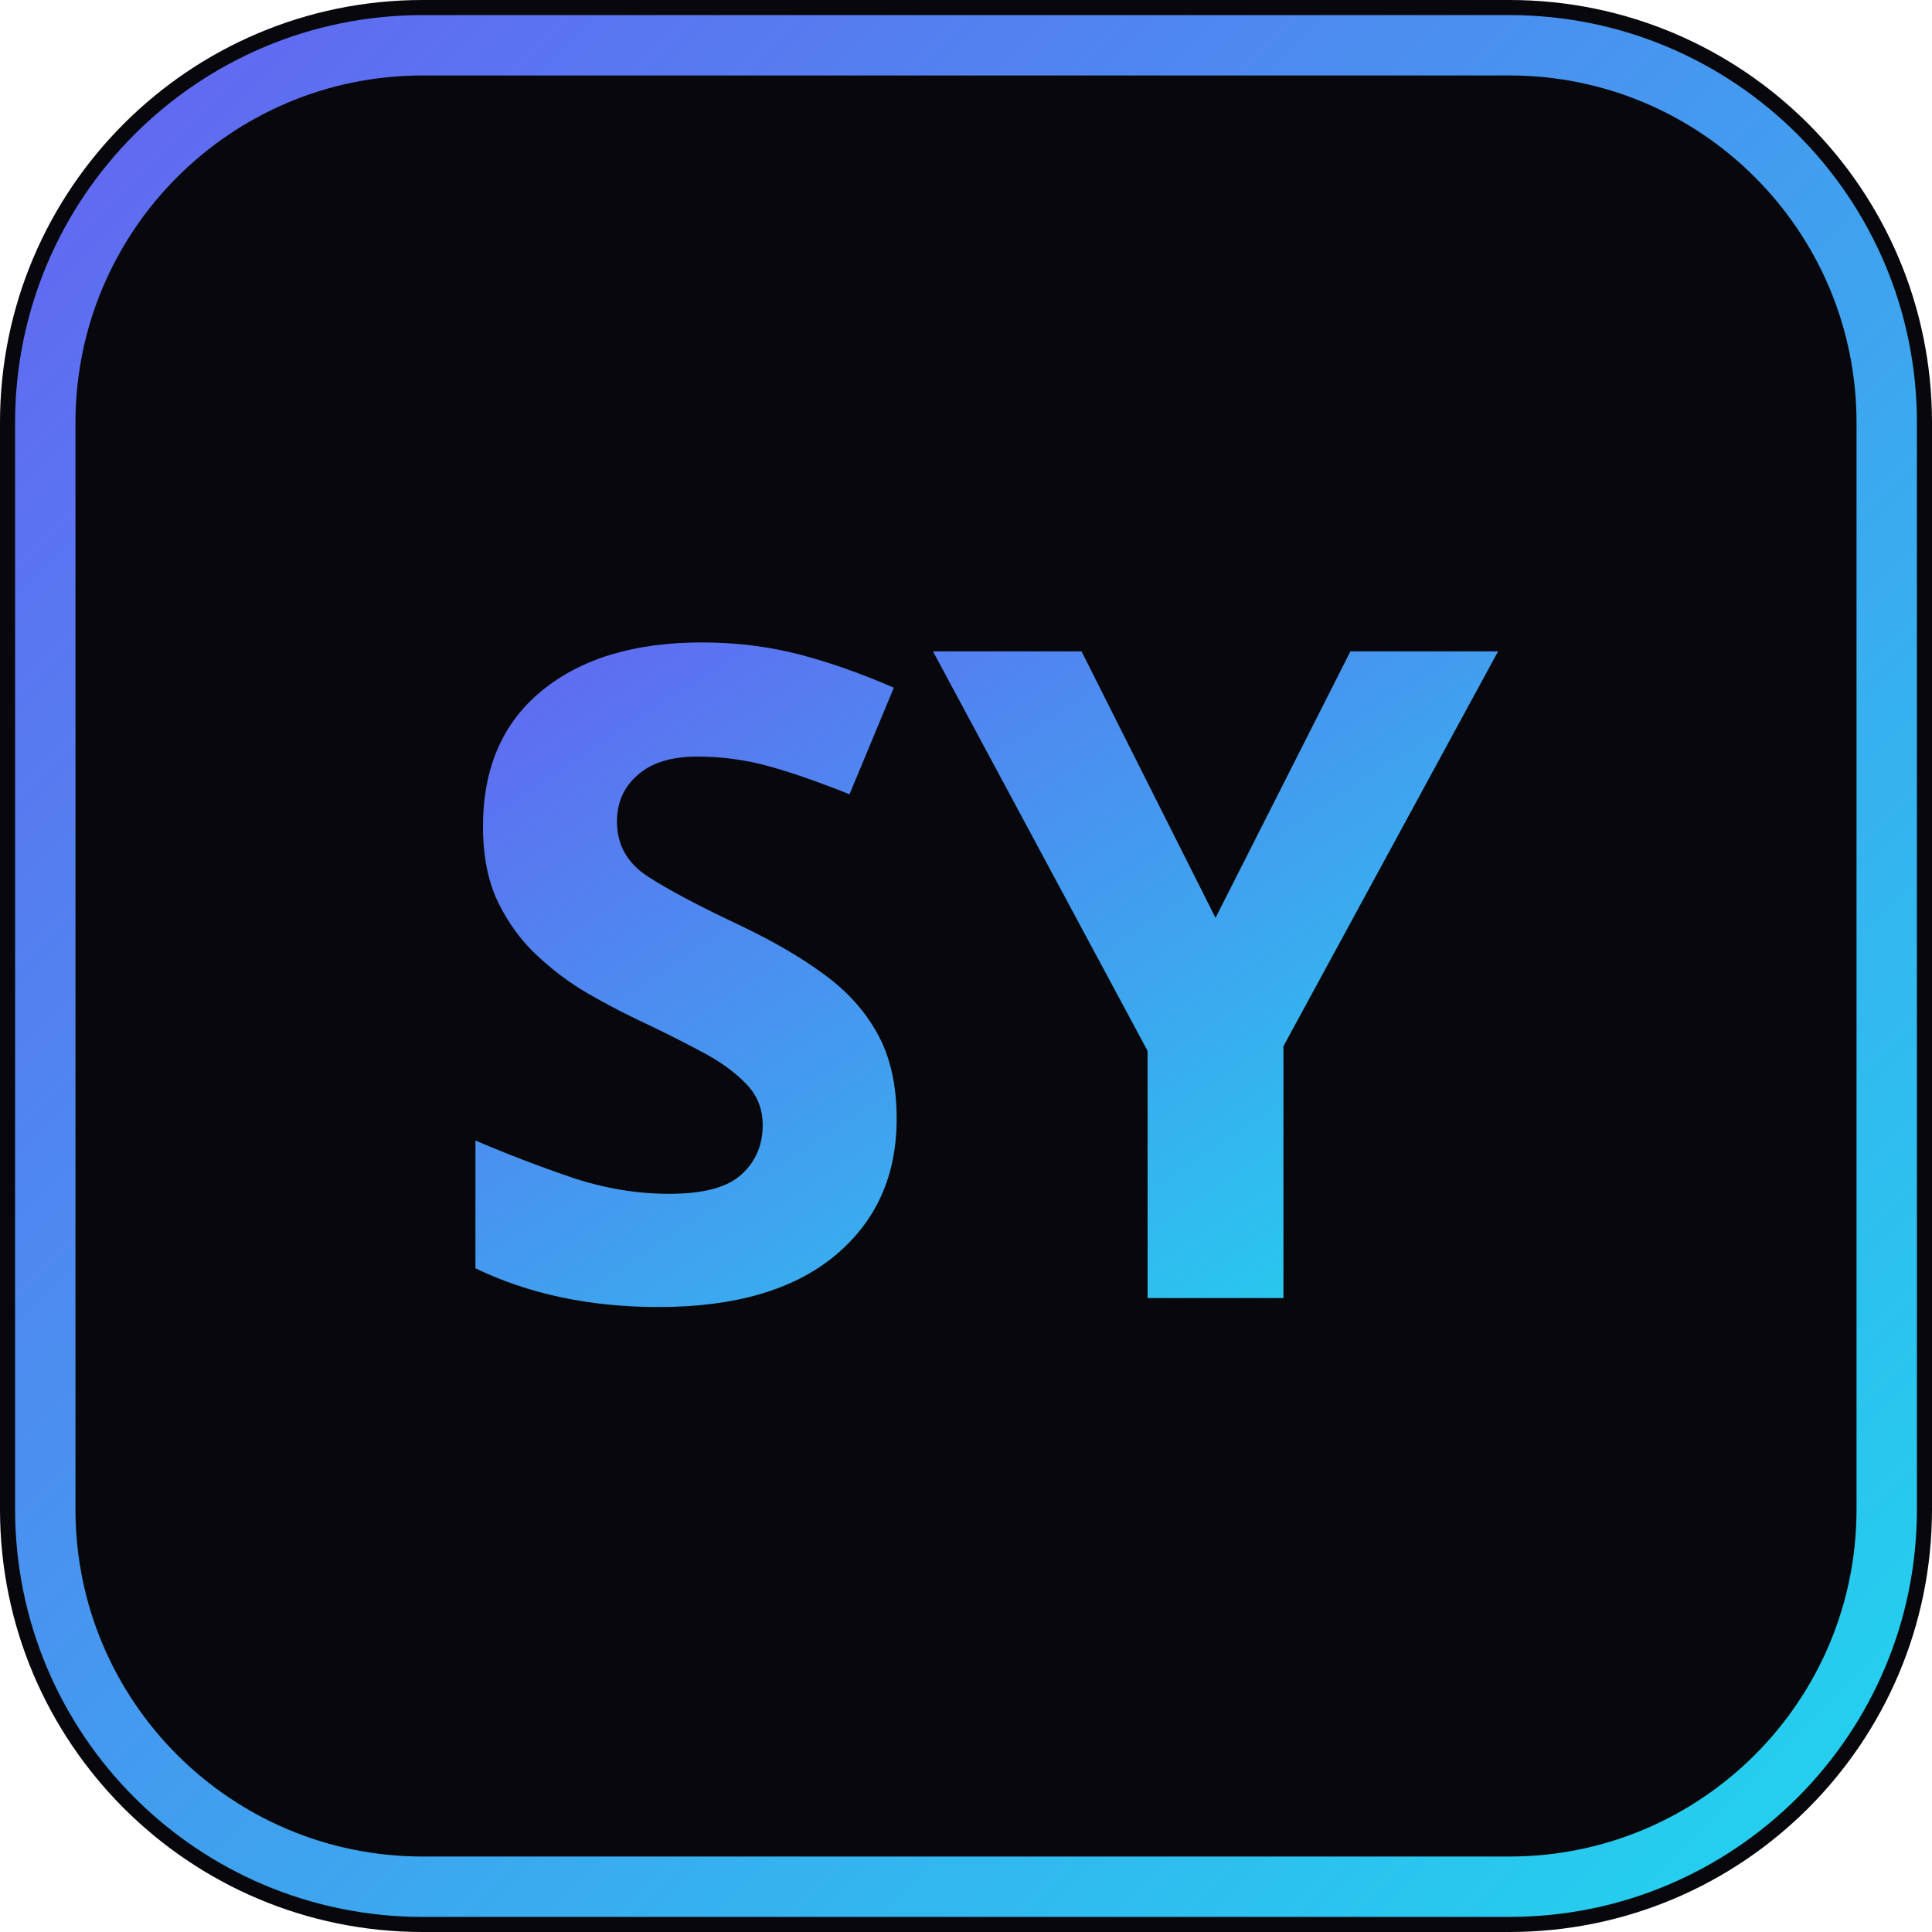
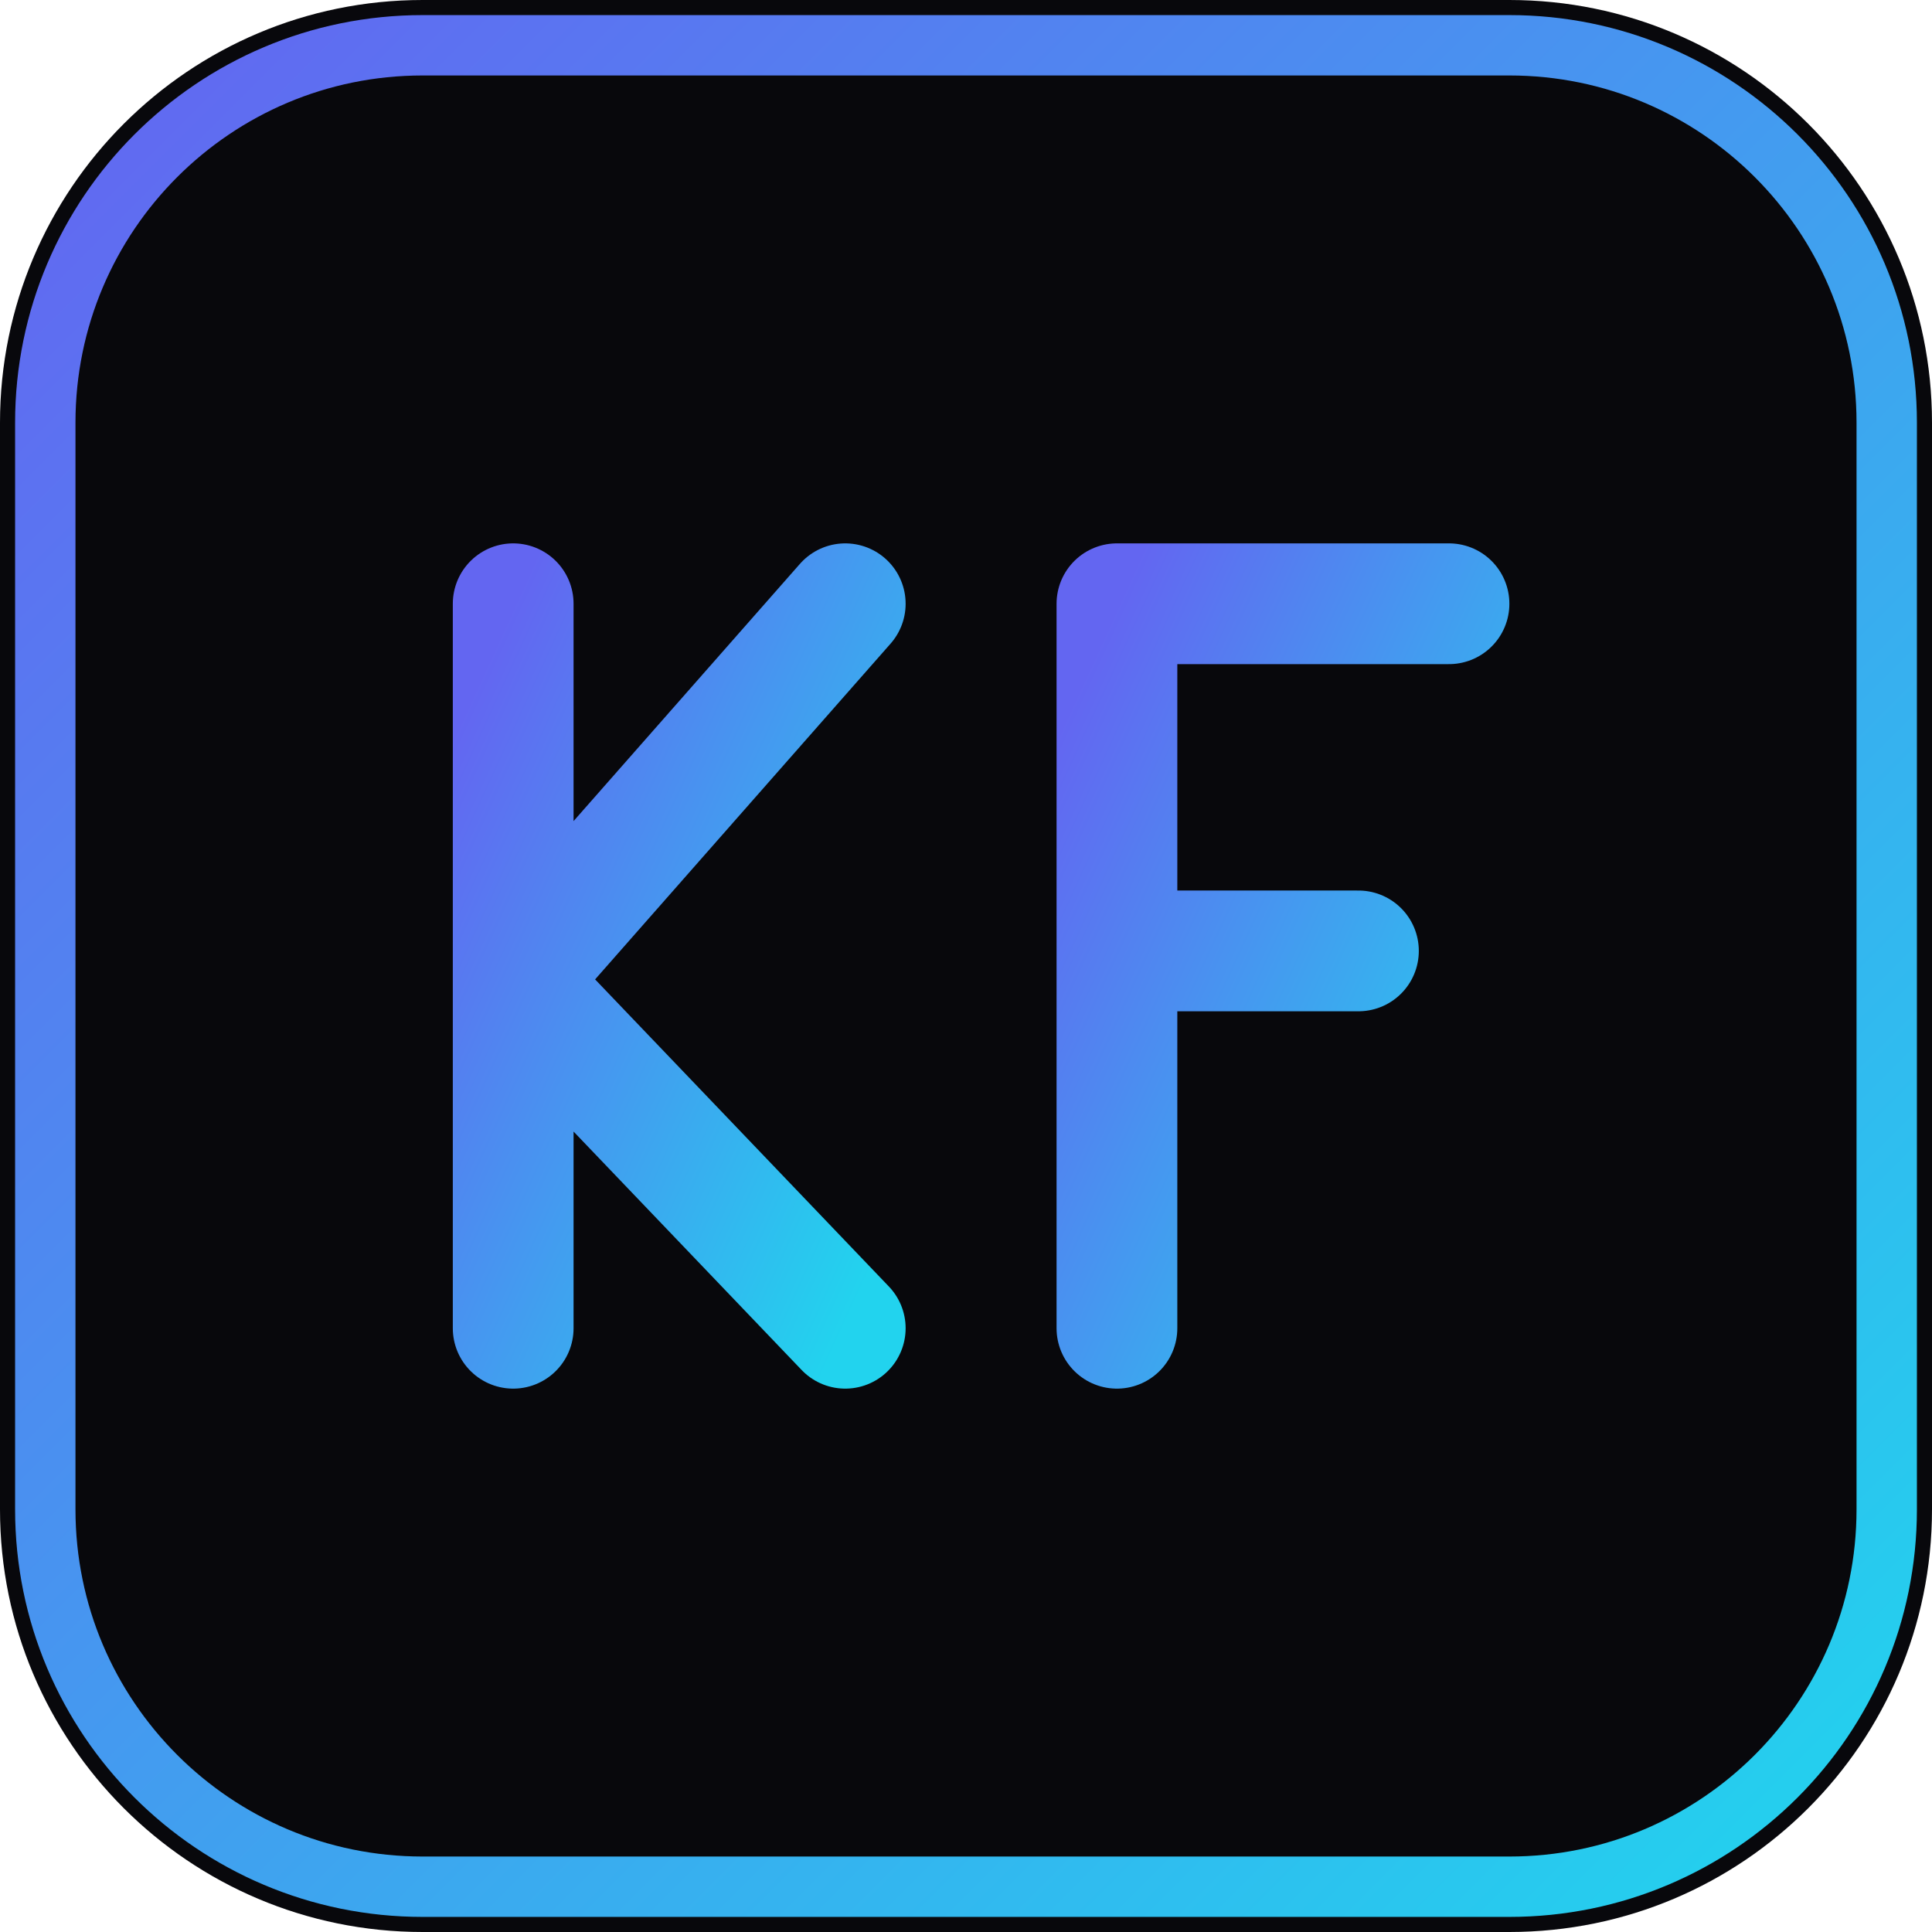
<svg xmlns="http://www.w3.org/2000/svg" viewBox="0 0 64 64" width="64" height="64">
  <defs>
    <linearGradient id="g" x1="0" y1="0" x2="1" y2="1">
      <stop offset="0" stop-color="#6366F1" />
      <stop offset="1" stop-color="#22D3EE" />
    </linearGradient>
  </defs>
  <rect width="64" height="64" rx="14" fill="#08080C" />
  <rect x="1.5" y="1.5" width="61" height="61" rx="12.5" fill="none" stroke="url(#g)" stroke-width="2" />
-   <text x="32" y="43" font-family="'Space Grotesk',system-ui,sans-serif" font-size="30" font-weight="700" fill="url(#g)" text-anchor="middle">SY</text>
+   <g fill="none" stroke="url(#g)" stroke-width="4" stroke-linecap="round" stroke-linejoin="round">
+     <path d="M17 20 V44 M17 32.5 L28 20 M17 32.5 L28 44" />
+     <path d="M37 44 V20 H48 M37 31.5 H45" />
+   </g>
</svg>
